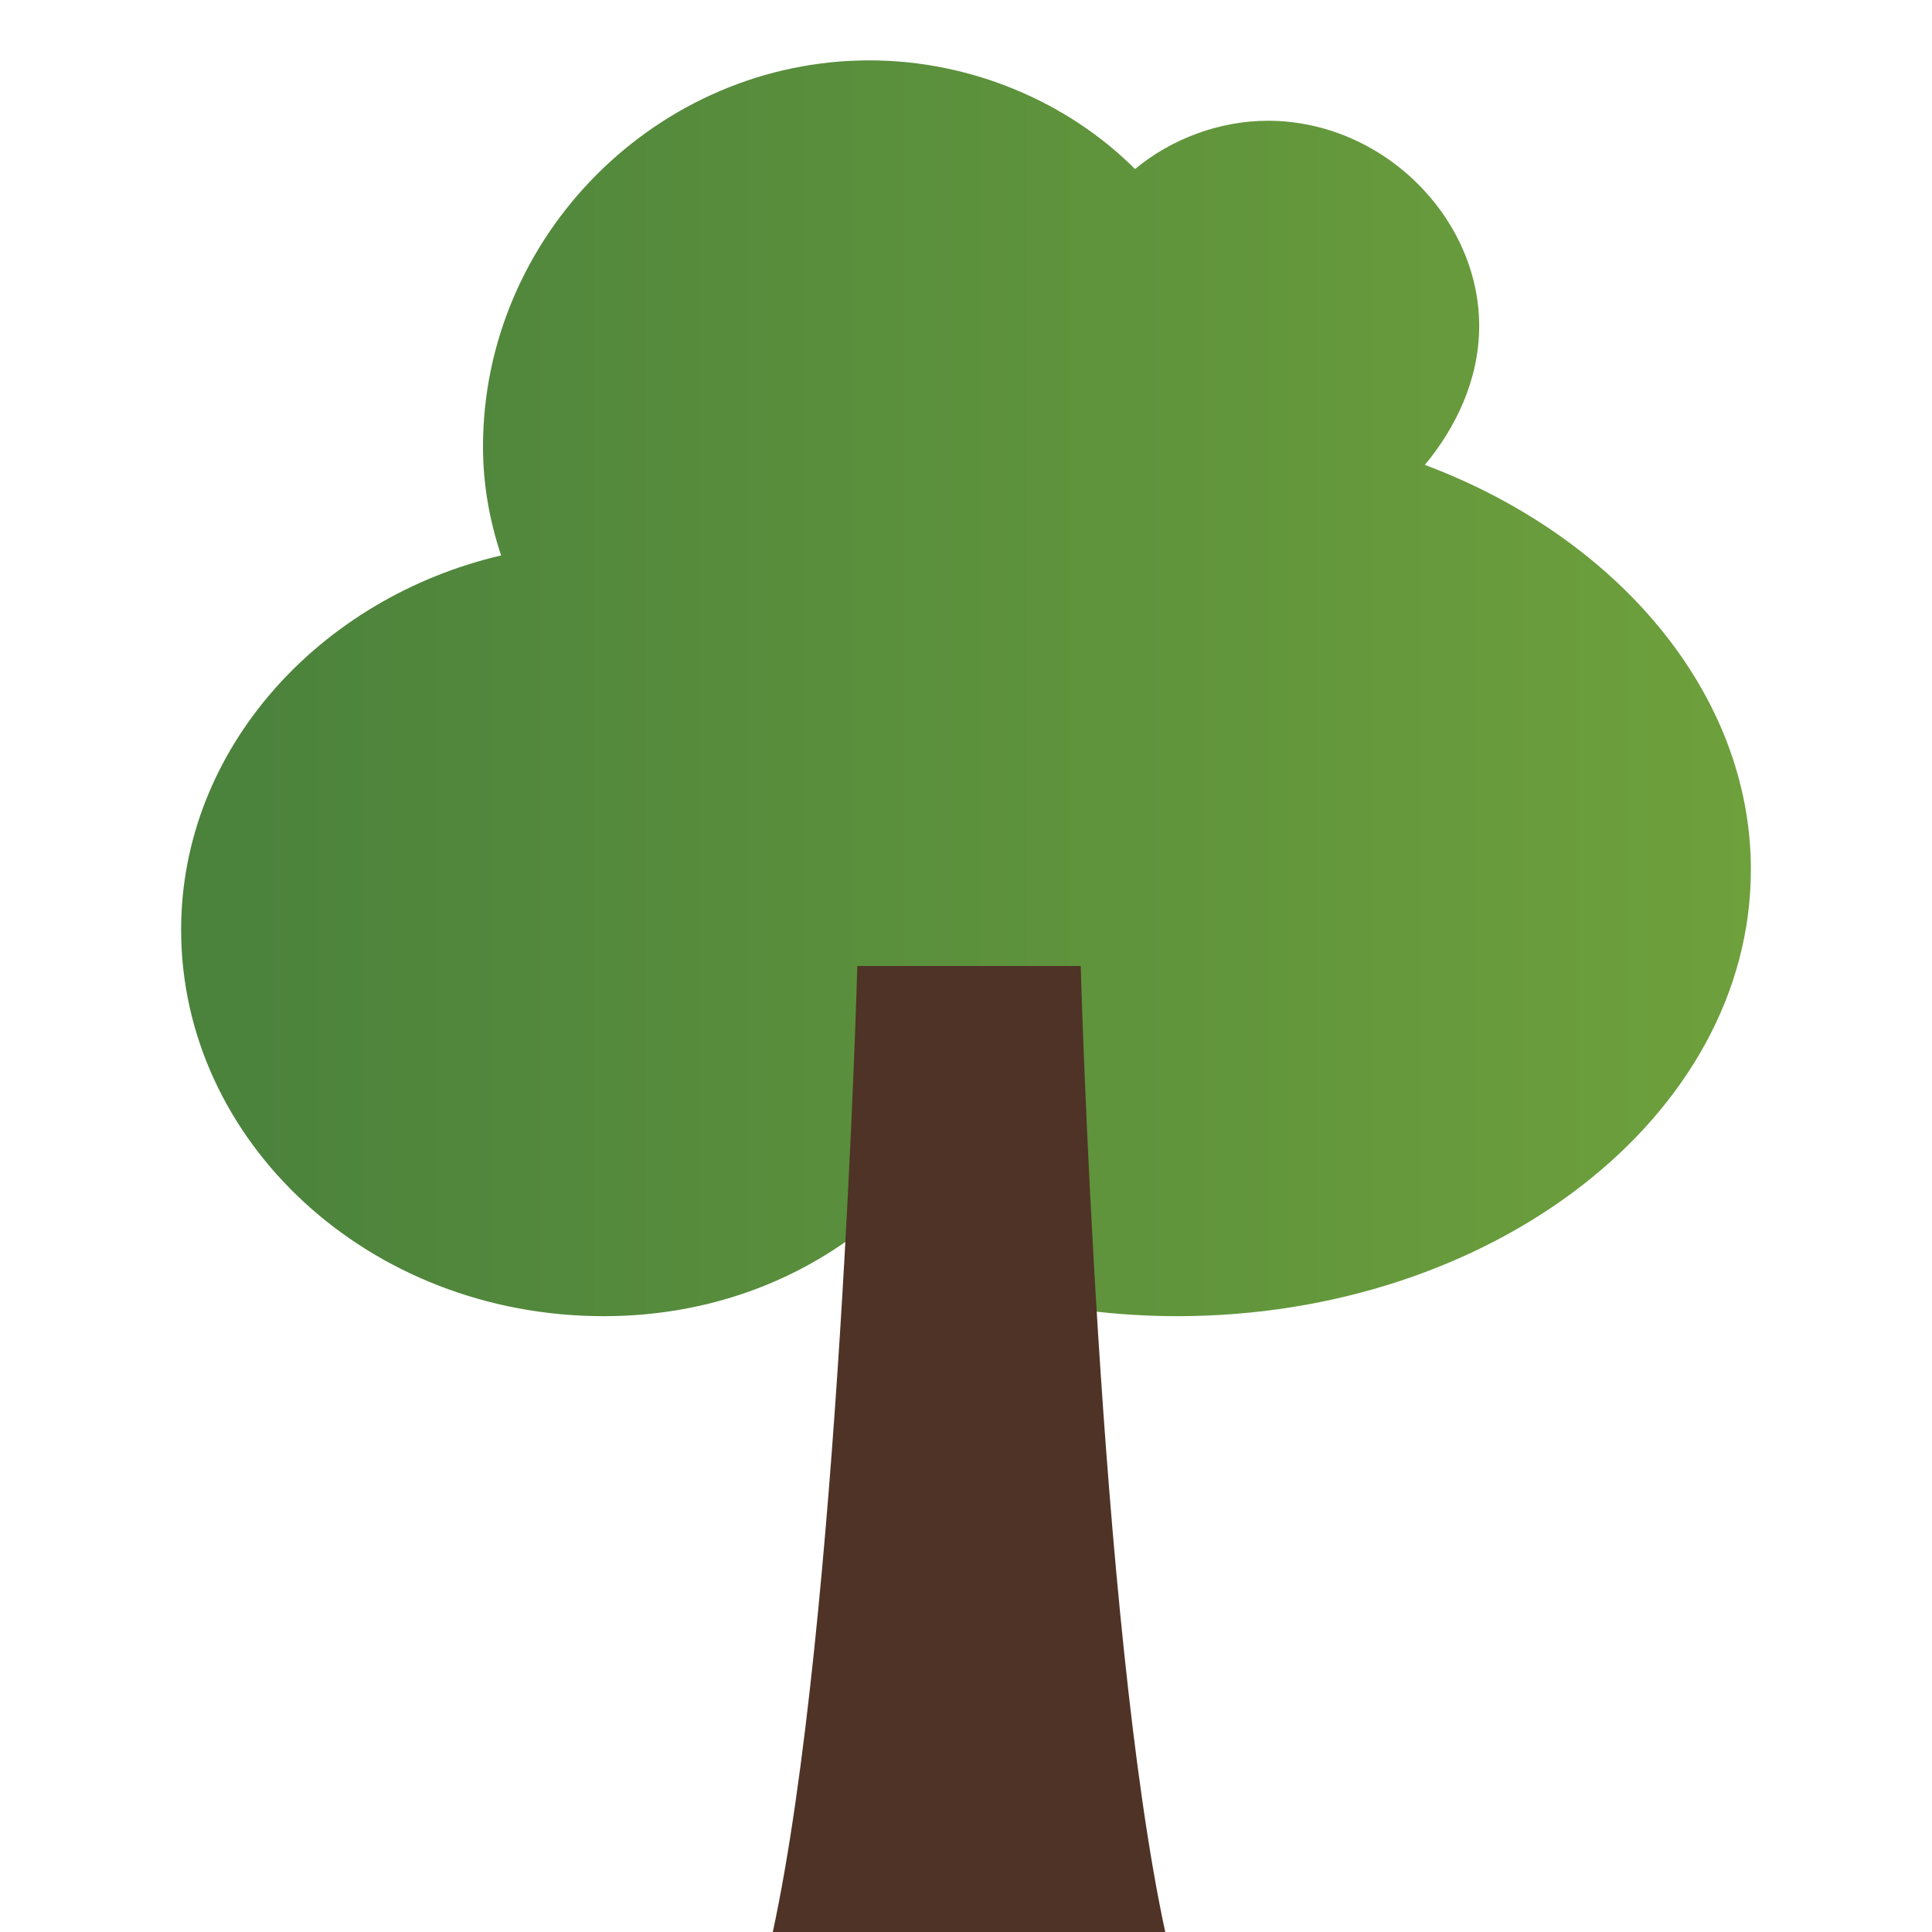
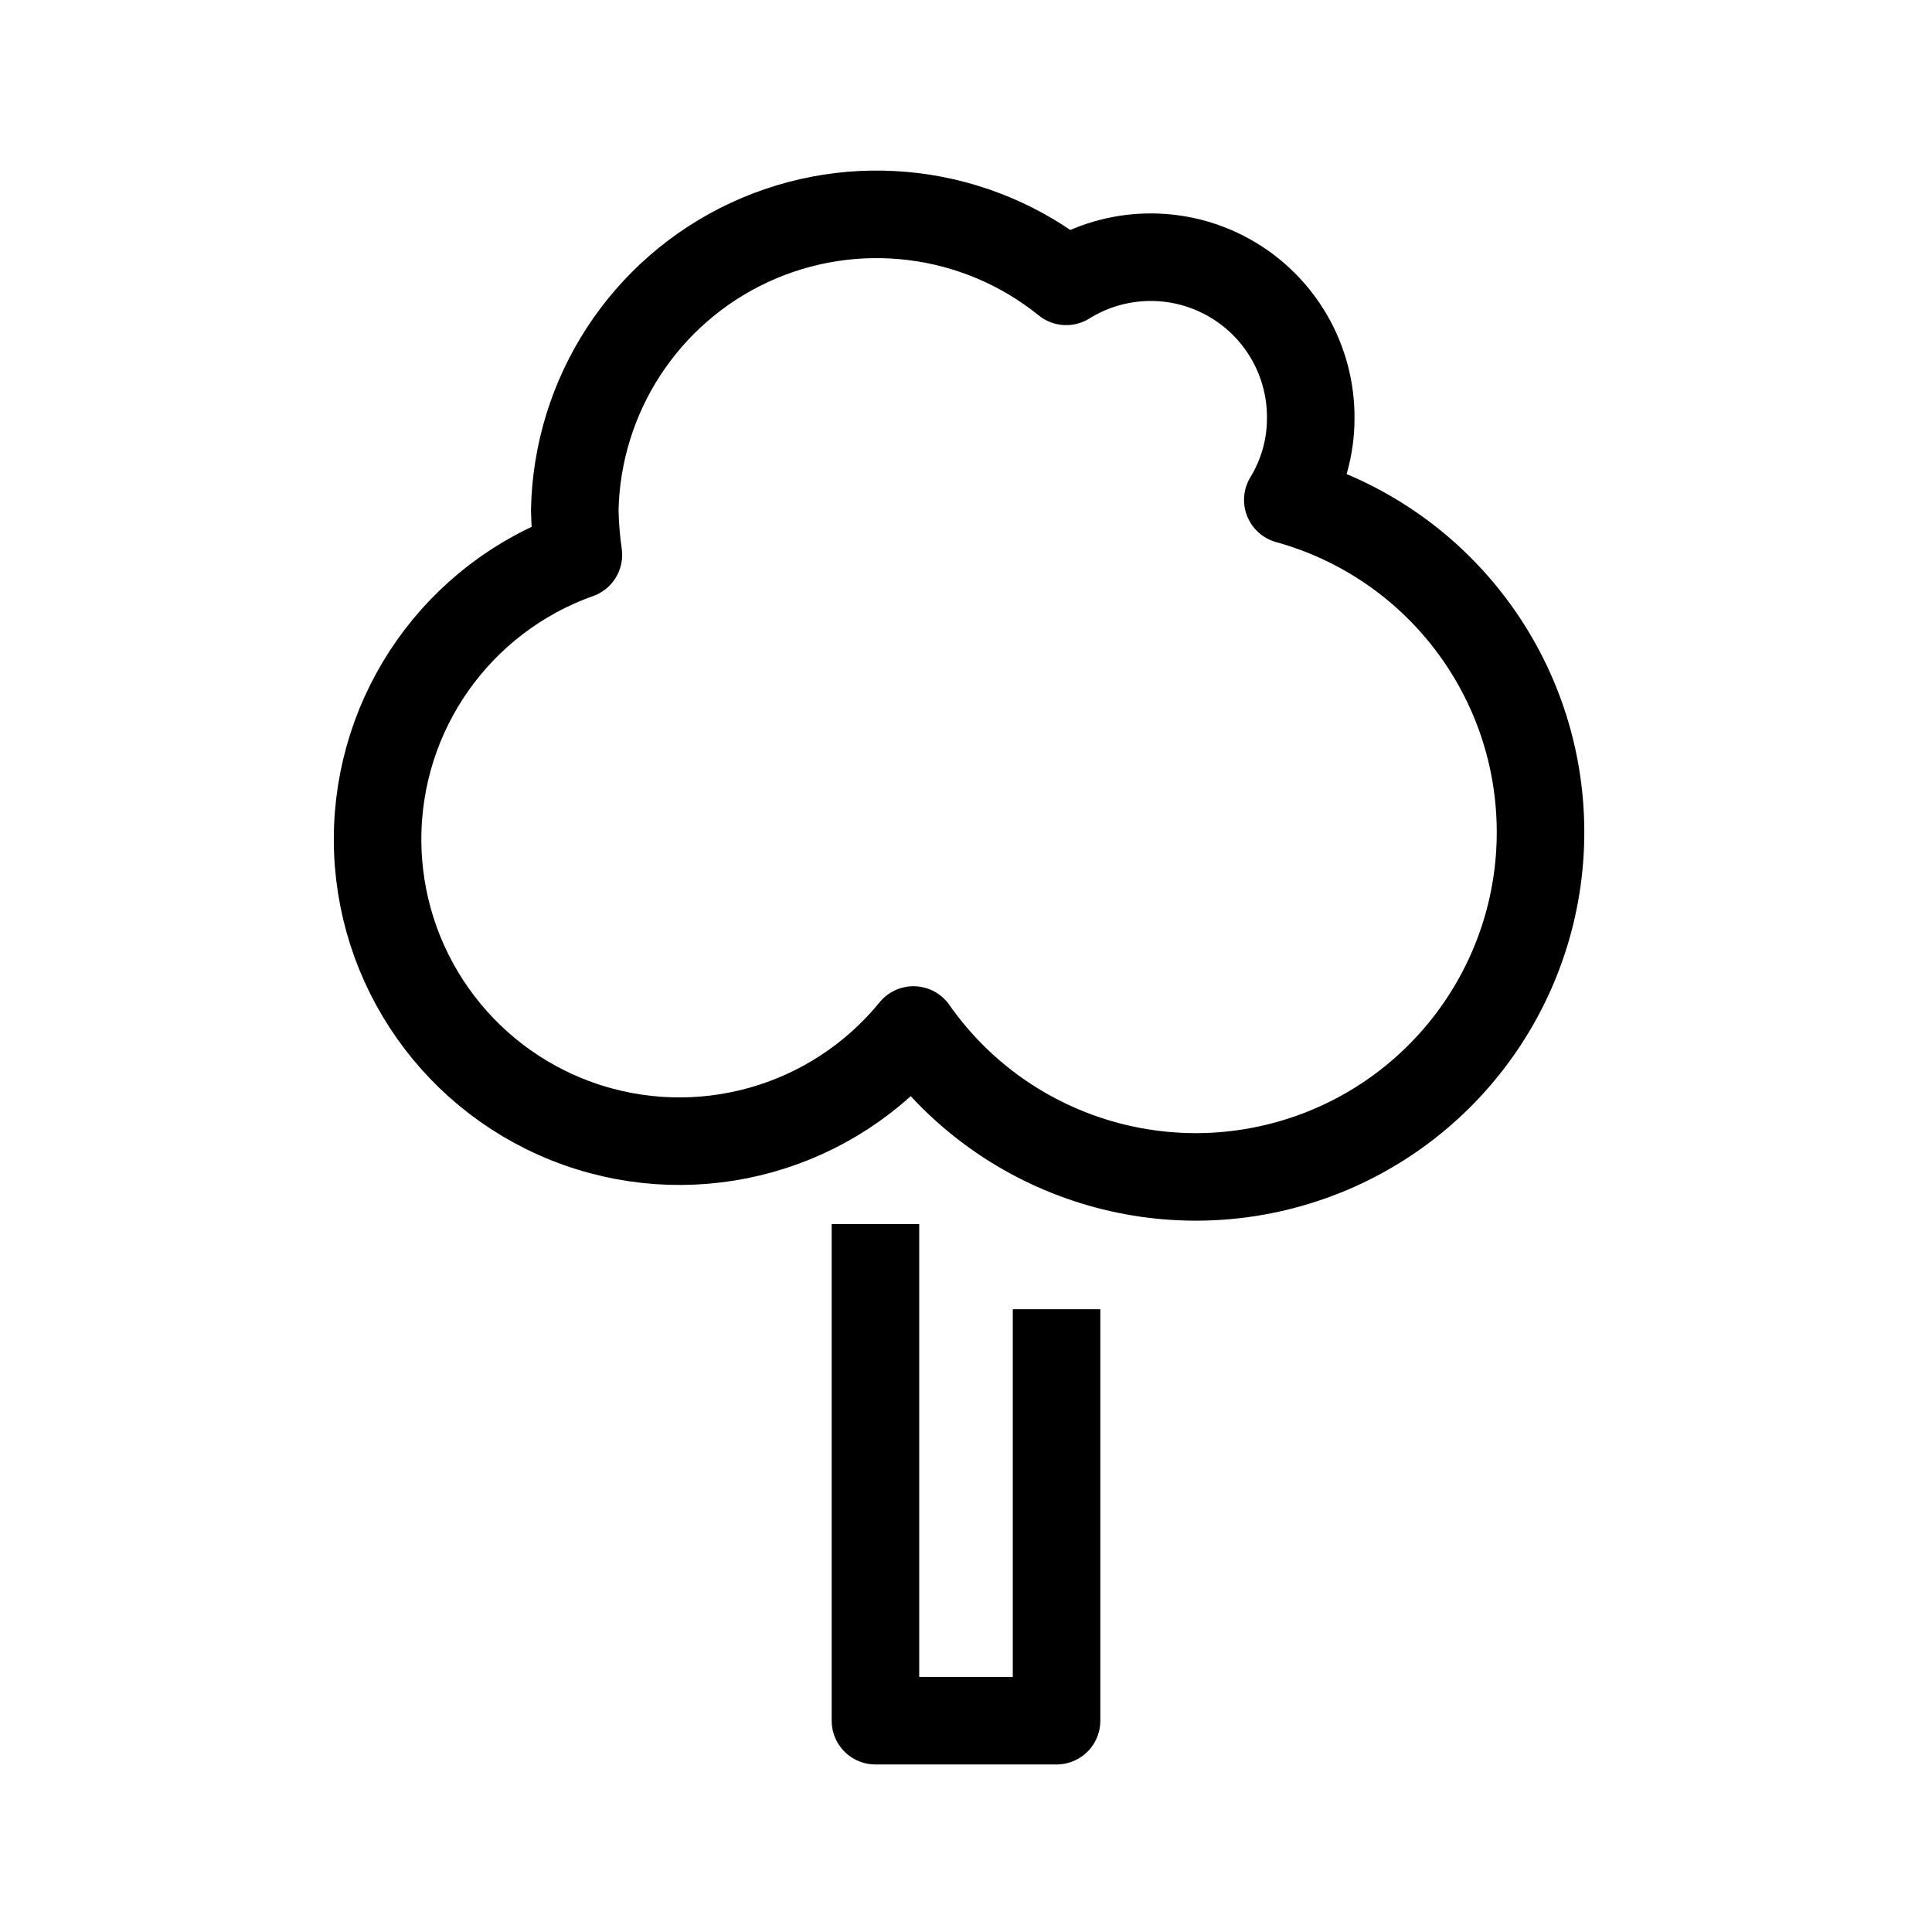
- <svg xmlns="http://www.w3.org/2000/svg" xmlns:xlink="http://www.w3.org/1999/xlink" version="1.1" id="Layer_1" x="0px" y="0px" viewBox="0 0 32 32" enable-background="new 0 0 32 32" xml:space="preserve">
-   <g>
-     <defs>
-       <path id="SVGID_1_" d="M14.4,1C10.9,1,8,3.9,8,7.4c0,0.6,0.1,1.2,0.3,1.8C5.3,9.9,3,12.4,3,15.4c0,3.5,3.1,6.4,7,6.4    c1.6,0,3-0.5,4.1-1.3c1.5,0.8,3.4,1.3,5.4,1.3c5.2,0,9.5-3.3,9.5-7.4c0-2.9-2.2-5.5-5.4-6.7c0.5-0.6,0.9-1.4,0.9-2.3    C24.5,3.6,22.9,2,21,2c-0.8,0-1.6,0.3-2.2,0.8C17.7,1.7,16.1,1,14.4,1z" />
-     </defs>
-     <clipPath id="SVGID_2_">
-       <use xlink:href="#SVGID_1_" overflow="visible" />
-     </clipPath>
-     <linearGradient id="SVGID_3_" gradientUnits="userSpaceOnUse" x1="1.077" y1="33.44" x2="2.077" y2="33.44" gradientTransform="matrix(26 0 0 -26 -25 880.8848)">
-       <stop offset="0" style="stop-color:#4B823C" />
-       <stop offset="1.983430e-02" style="stop-color:#4B823C" />
-       <stop offset="1" style="stop-color:#6EA03C" />
-     </linearGradient>
-     <rect x="3" y="1" clip-path="url(#SVGID_2_)" fill="url(#SVGID_3_)" width="26" height="20.9" />
-   </g>
-   <g>
-     <defs>
-       <rect id="SVGID_4_" x="3" y="1" width="26" height="31" />
-     </defs>
-     <clipPath id="SVGID_5_">
-       <use xlink:href="#SVGID_4_" overflow="visible" />
-     </clipPath>
-     <path clip-path="url(#SVGID_5_)" fill="#4F3326" d="M19.3,32c-1.1-5.1-1.4-16-1.4-16h-3.7c0,0-0.3,10.9-1.4,16H19.3z" />
-   </g>
+ <svg xmlns="http://www.w3.org/2000/svg" id="cat-pg" viewBox="0 0 32 32">
+   <defs>
+     <style>.cls-1,.cls-2{fill:none;stroke:#000;stroke-linejoin:round;stroke-width:1.45px;}.cls-2{stroke-linecap:square;}</style>
+   </defs>
+   <path class="cls-1" d="M21.33,8.28a2.59,2.59,0,0,0,.38-1.35,2.65,2.65,0,0,0-4.05-2.27A5,5,0,0,0,9.52,8.45a6,6,0,0,0,.06.74,5,5,0,1,0,5.55,7.87,5.71,5.71,0,1,0,6.2-8.78Z" />
+   <polyline class="cls-2" points="14.5 21 14.5 28.5 17.5 28.5 17.5 22.41" />
</svg>
